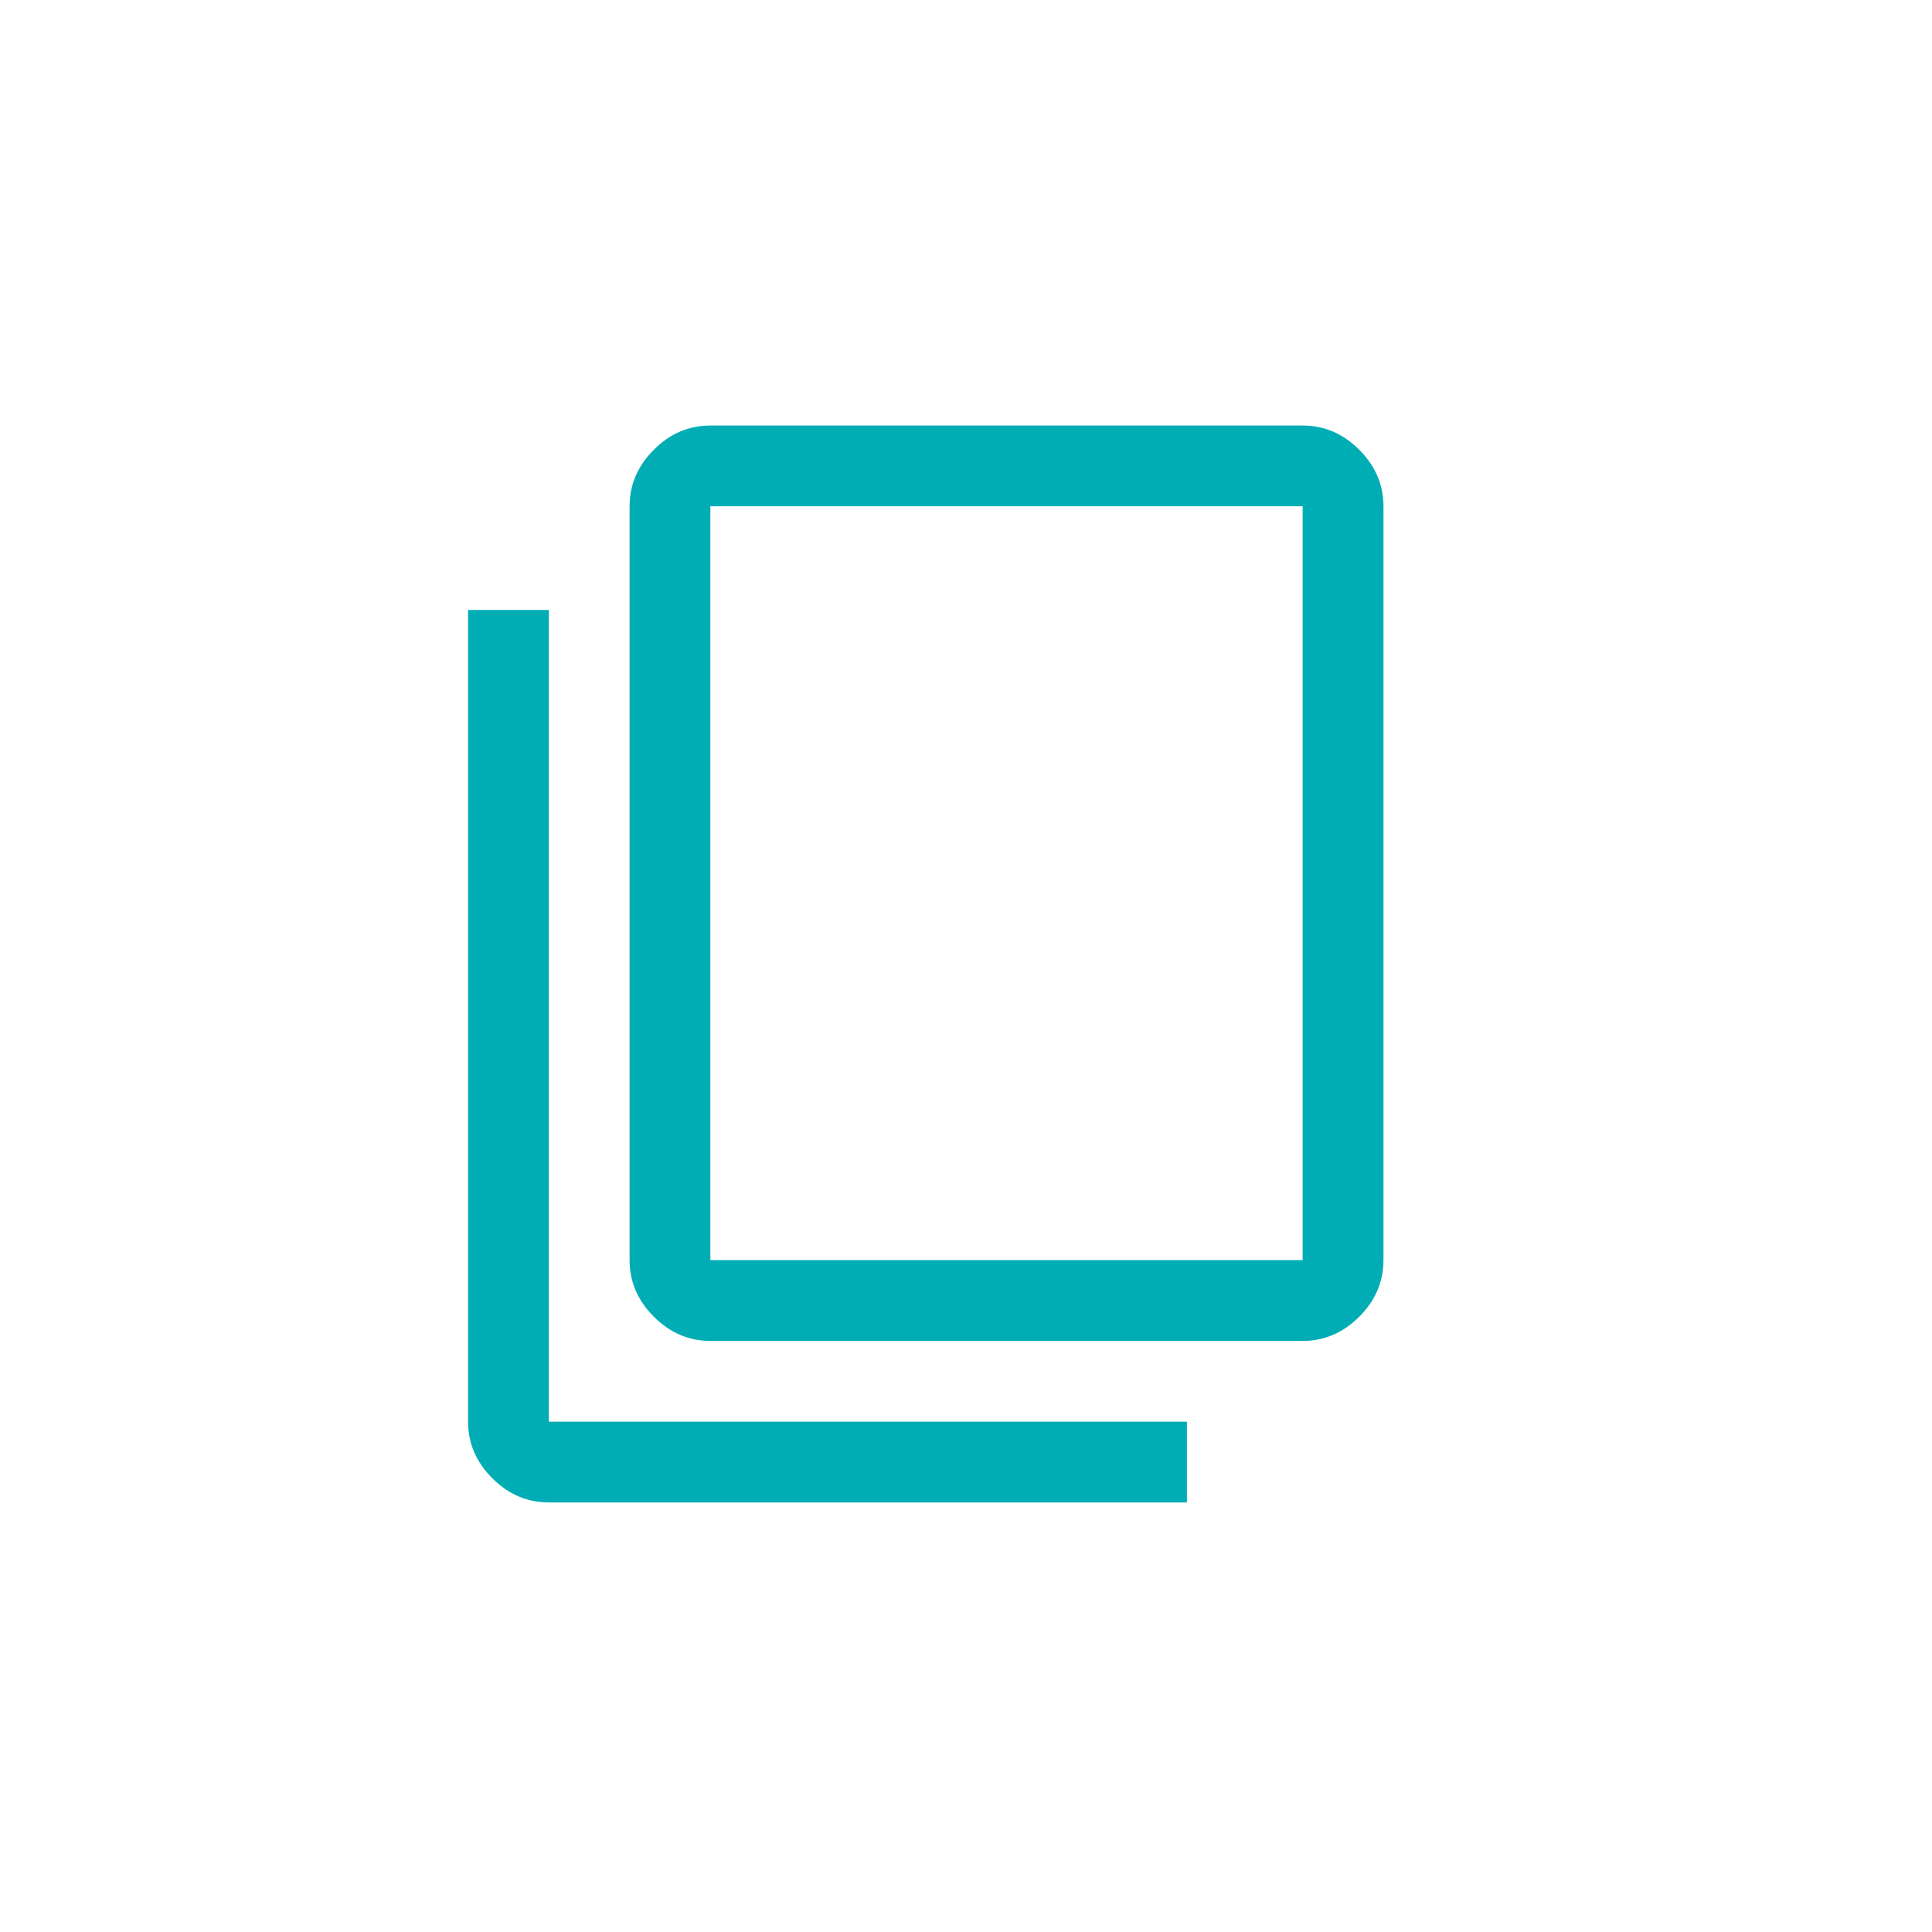
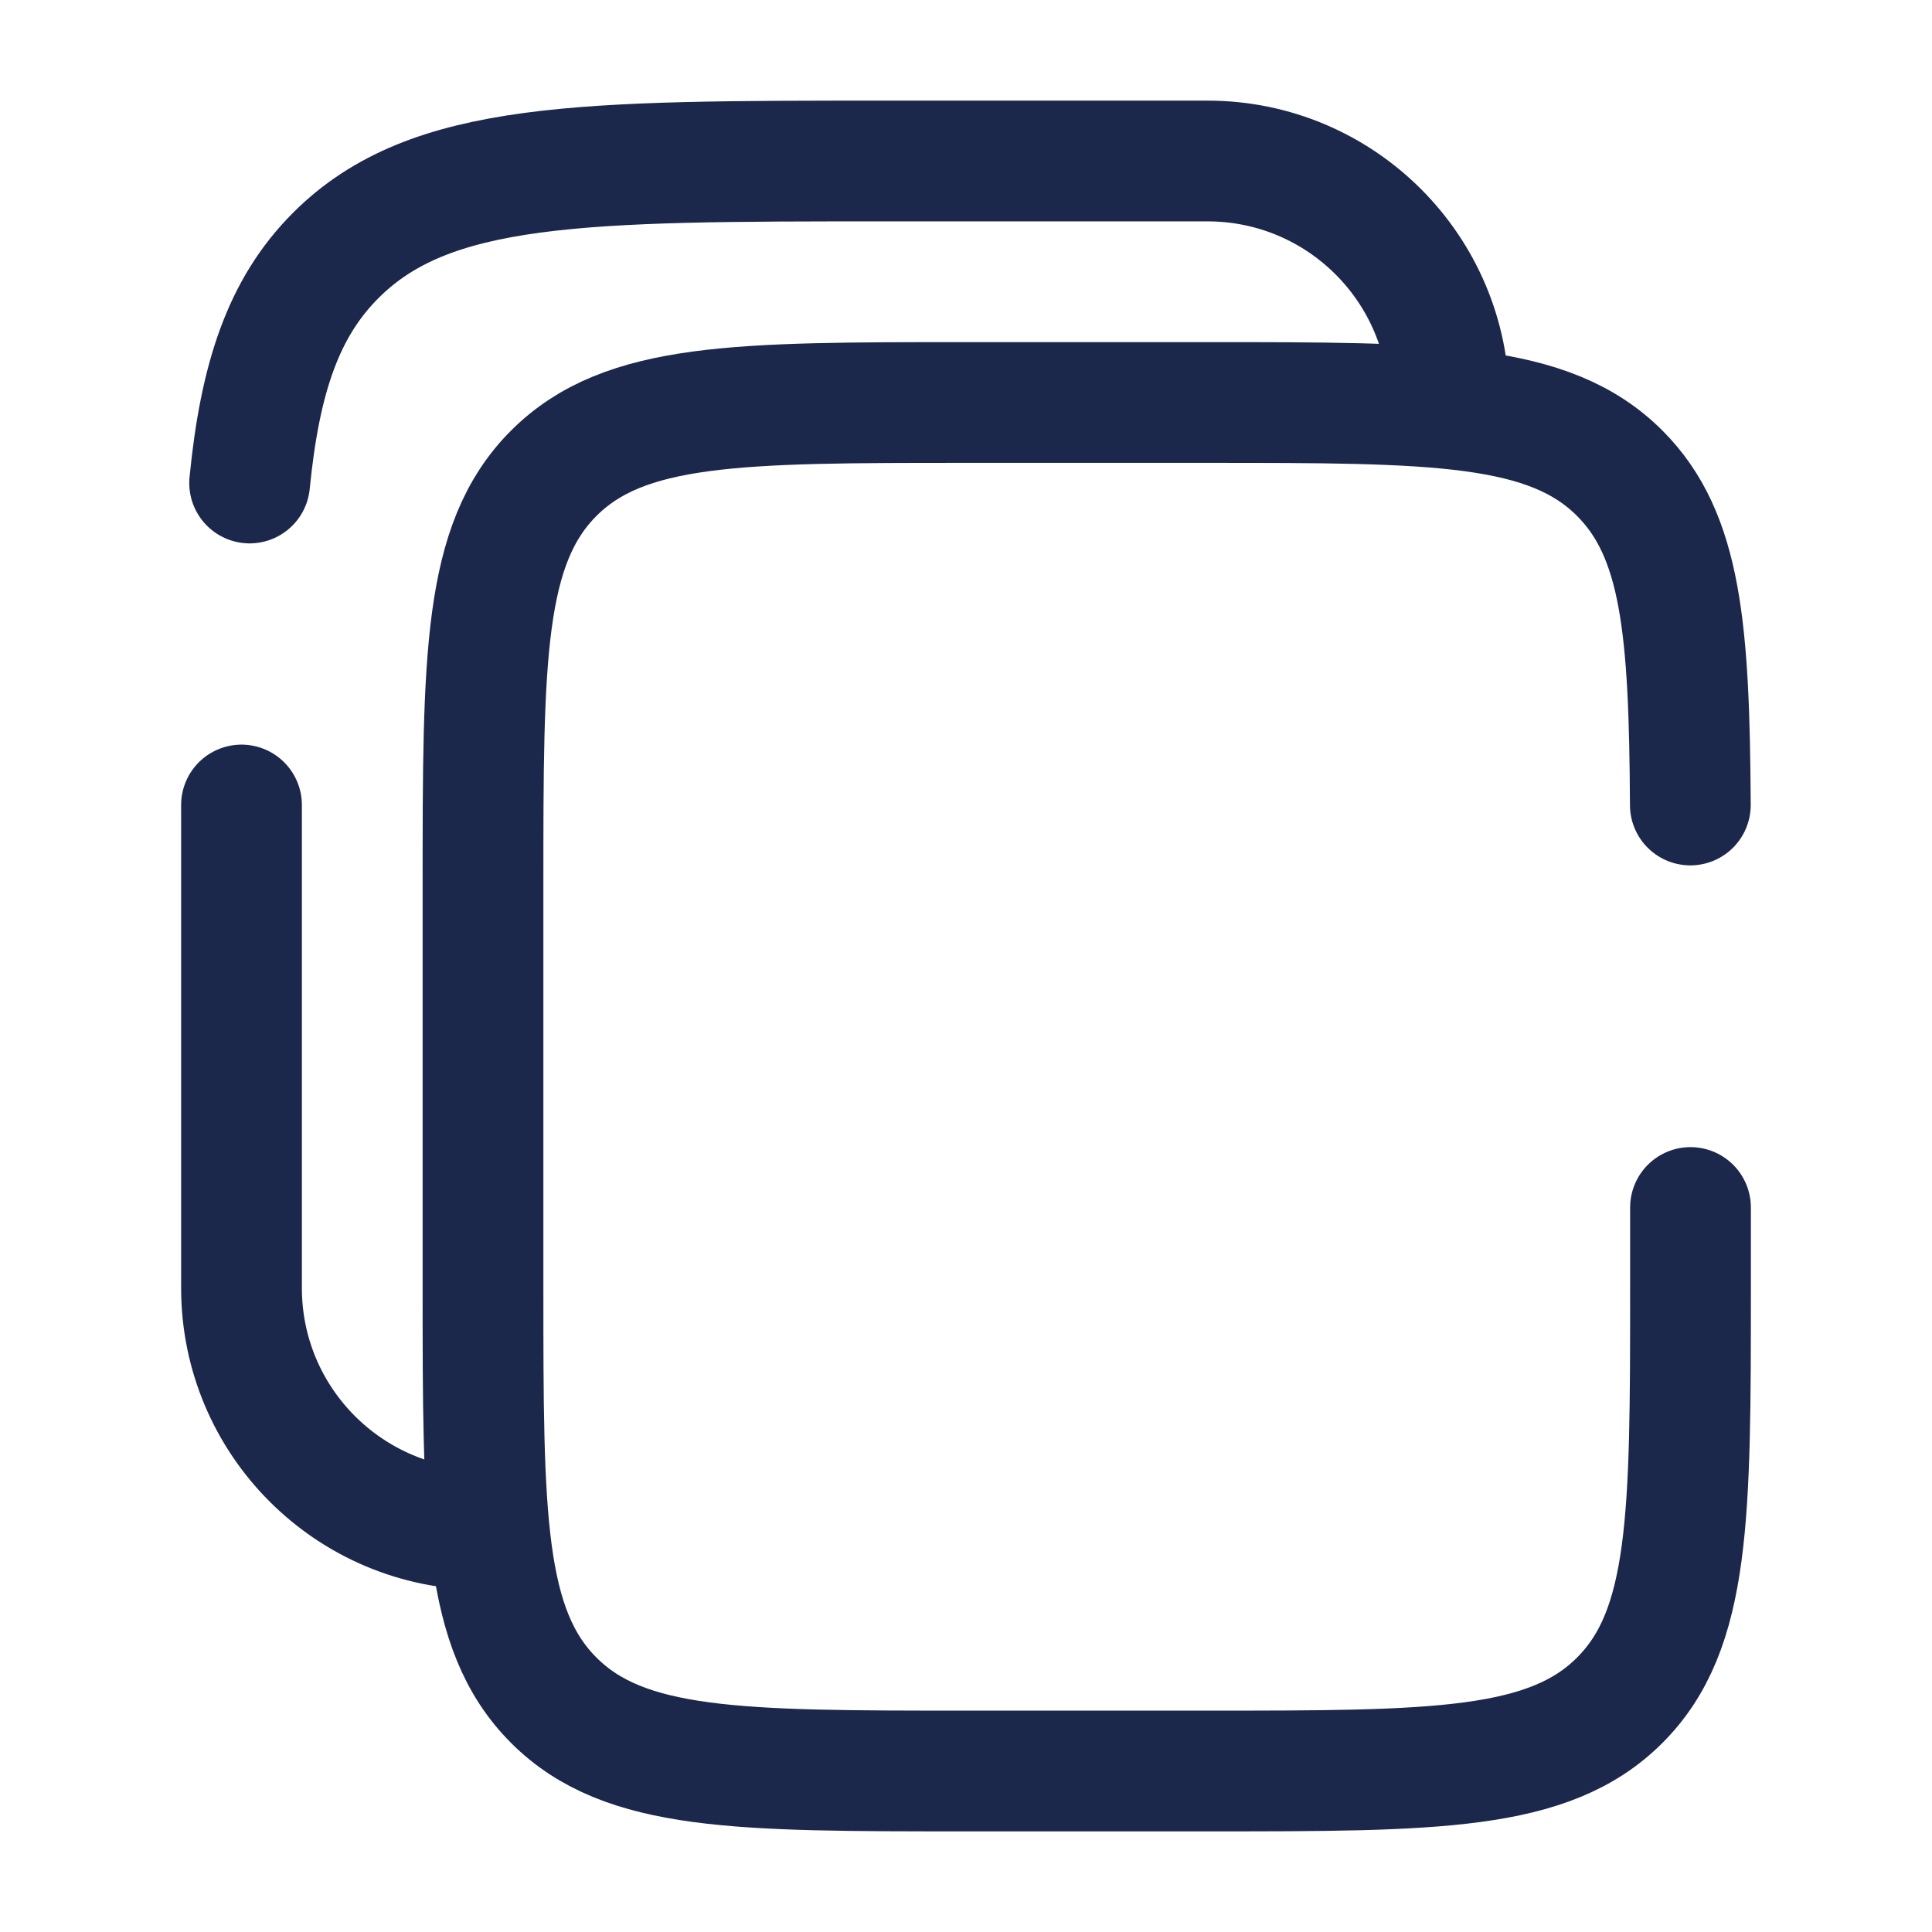
- <svg xmlns="http://www.w3.org/2000/svg" height="48" width="48" version="1.1" id="svg4">
-   <defs id="defs8" />
-   <path d="m 13.636,37.328 q -0.803,0 -1.405,-0.602 -0.602,-0.602 -0.602,-1.405 V 15.154 h 2.007 v 20.167 h 15.853 v 2.007 z m 4.013,-4.013 q -0.803,0 -1.405,-0.602 -0.602,-0.602 -0.602,-1.405 V 12.579 q 0,-0.803 0.602,-1.405 0.602,-0.602 1.405,-0.602 h 14.716 q 0.803,0 1.405,0.602 0.602,0.602 0.602,1.405 v 18.729 q 0,0.803 -0.602,1.405 -0.602,0.602 -1.405,0.602 z m 0,-2.007 H 32.364 V 12.579 H 17.649 Z m 0,0 V 12.579 Z" id="path2" style="stroke-width:0.669;fill:#00adb5;fill-opacity:1" />
+ <svg xmlns="http://www.w3.org/2000/svg" width="800px" height="800px" viewBox="0 0 24 24" fill="none">
+   <path d="M20.998 10C20.986 7.825 20.89 6.647 20.121 5.879C19.243 5 17.828 5 15 5H12C9.172 5 7.757 5 6.879 5.879C6 6.757 6 8.172 6 11V16C6 18.828 6 20.243 6.879 21.121C7.757 22 9.172 22 12 22H15C17.828 22 19.243 22 20.121 21.121C21 20.243 21 18.828 21 16V15" stroke="#1C274C" stroke-width="1.5" stroke-linecap="round" />
+   <path d="M3 10V16C3 17.657 4.343 19 6 19M18 5C18 3.343 16.657 2 15 2H11C7.229 2 5.343 2 4.172 3.172C3.518 3.825 3.229 4.7 3.101 6" stroke="#1C274C" stroke-width="1.5" stroke-linecap="round" />
</svg>
